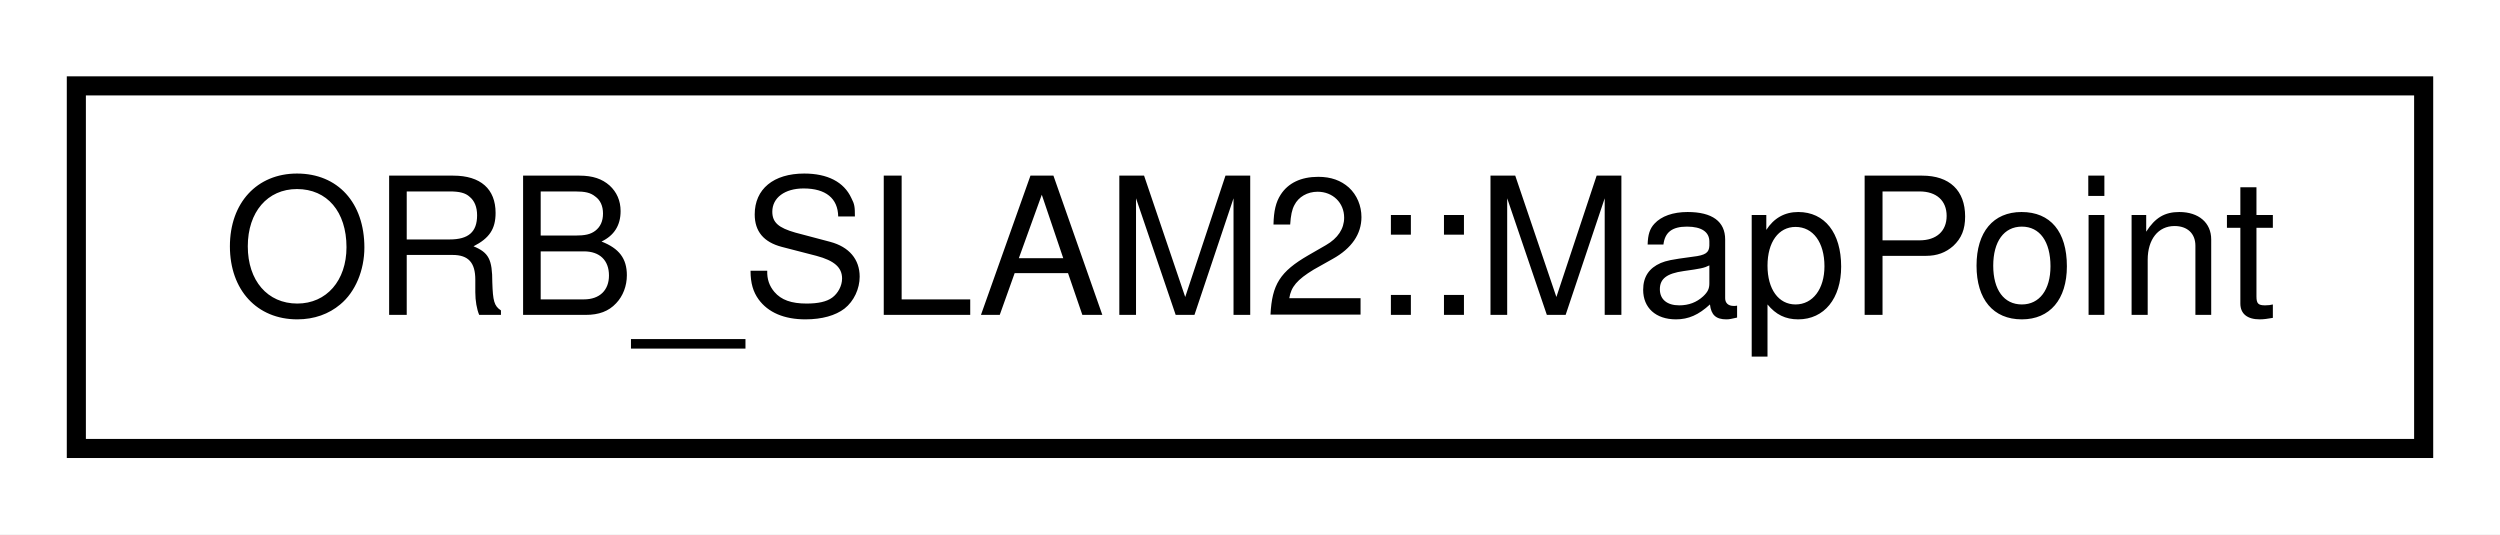
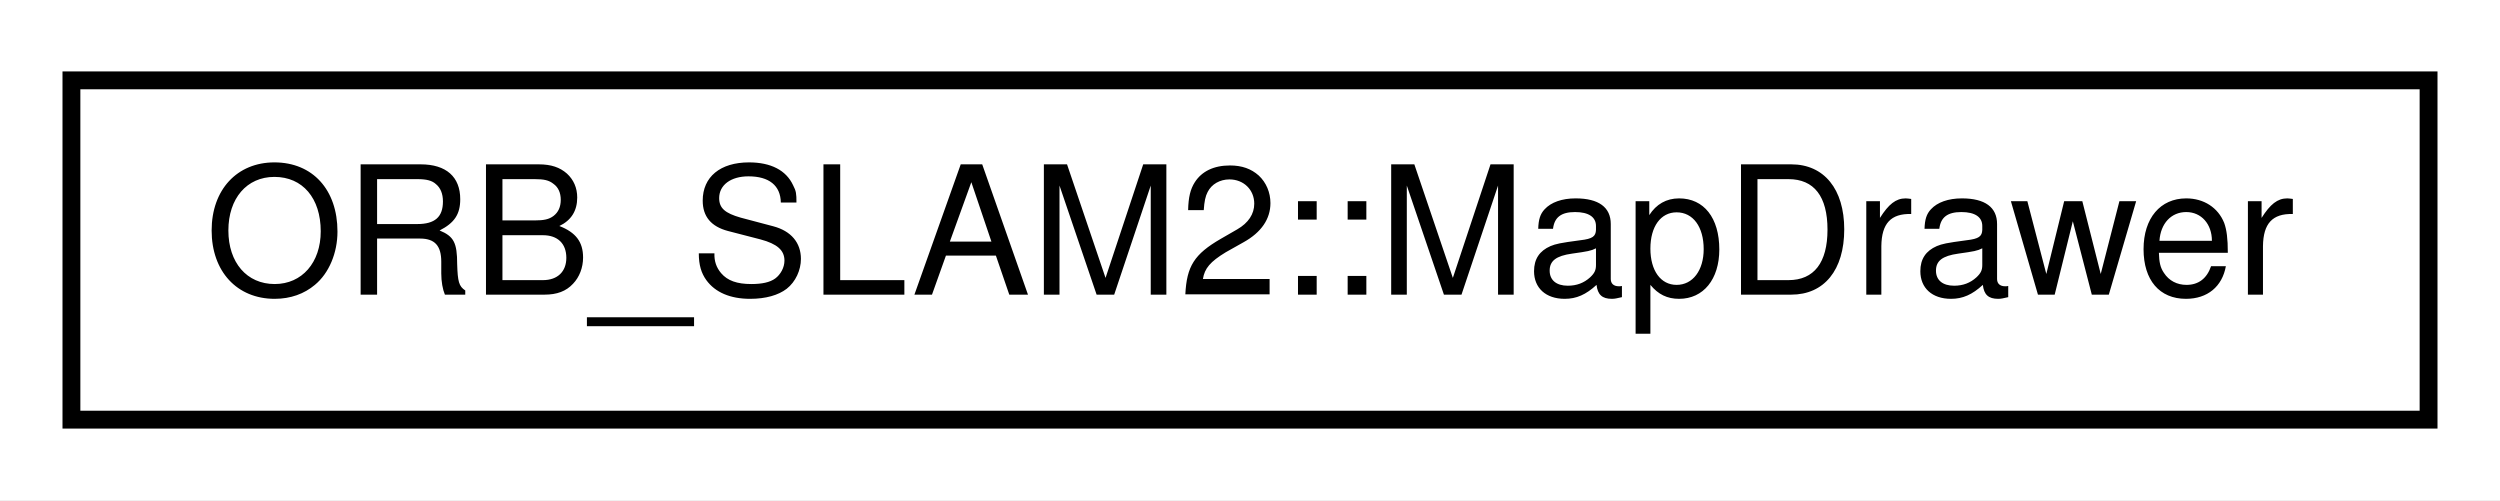
- <svg xmlns="http://www.w3.org/2000/svg" xmlns:xlink="http://www.w3.org/1999/xlink" width="131pt" height="28pt" viewBox="0.00 0.00 131.00 28.00">
+ <svg xmlns="http://www.w3.org/2000/svg" xmlns:xlink="http://www.w3.org/1999/xlink" width="140pt" height="28pt" viewBox="0.00 0.00 140.00 28.00">
  <g id="graph0" class="graph" transform="scale(1 1) rotate(0) translate(4 24)">
-     <polygon fill="white" stroke="none" points="-4,4 -4,-24 127,-24 127,4 -4,4" />
+     <polygon fill="white" stroke="none" points="-4,4 -4,-24 136,-24 136,4 -4,4" />
    <g id="node1" class="node">
      <g id="a_node1">
-         <a xlink:href="class_o_r_b___s_l_a_m2_1_1_map_point.html" target="_top" xlink:title="Cada instancia representa un mapa 3D en el sistema de referencia del mapa. ">
-           <polygon fill="white" stroke="black" points="0,-0.5 0,-19.5 123,-19.5 123,-0.5 0,-0.5" />
-           <text text-anchor="middle" x="61.5" y="-7.5" font-family="Helvetica,sans-Serif" font-size="10.00">ORB_SLAM2::MapPoint</text>
+         <a xlink:href="class_o_r_b___s_l_a_m2_1_1_map_drawer.html" target="_top" xlink:title="Esta clase contiene los métodos para dibujar en pangolin. ">
+           <polygon fill="white" stroke="black" points="0,-0.5 0,-19.5 132,-19.5 132,-0.5 0,-0.5" />
+           <text text-anchor="middle" x="66" y="-7.5" font-family="Helvetica,sans-Serif" font-size="10.00">ORB_SLAM2::MapDrawer</text>
        </a>
      </g>
    </g>
  </g>
</svg>
